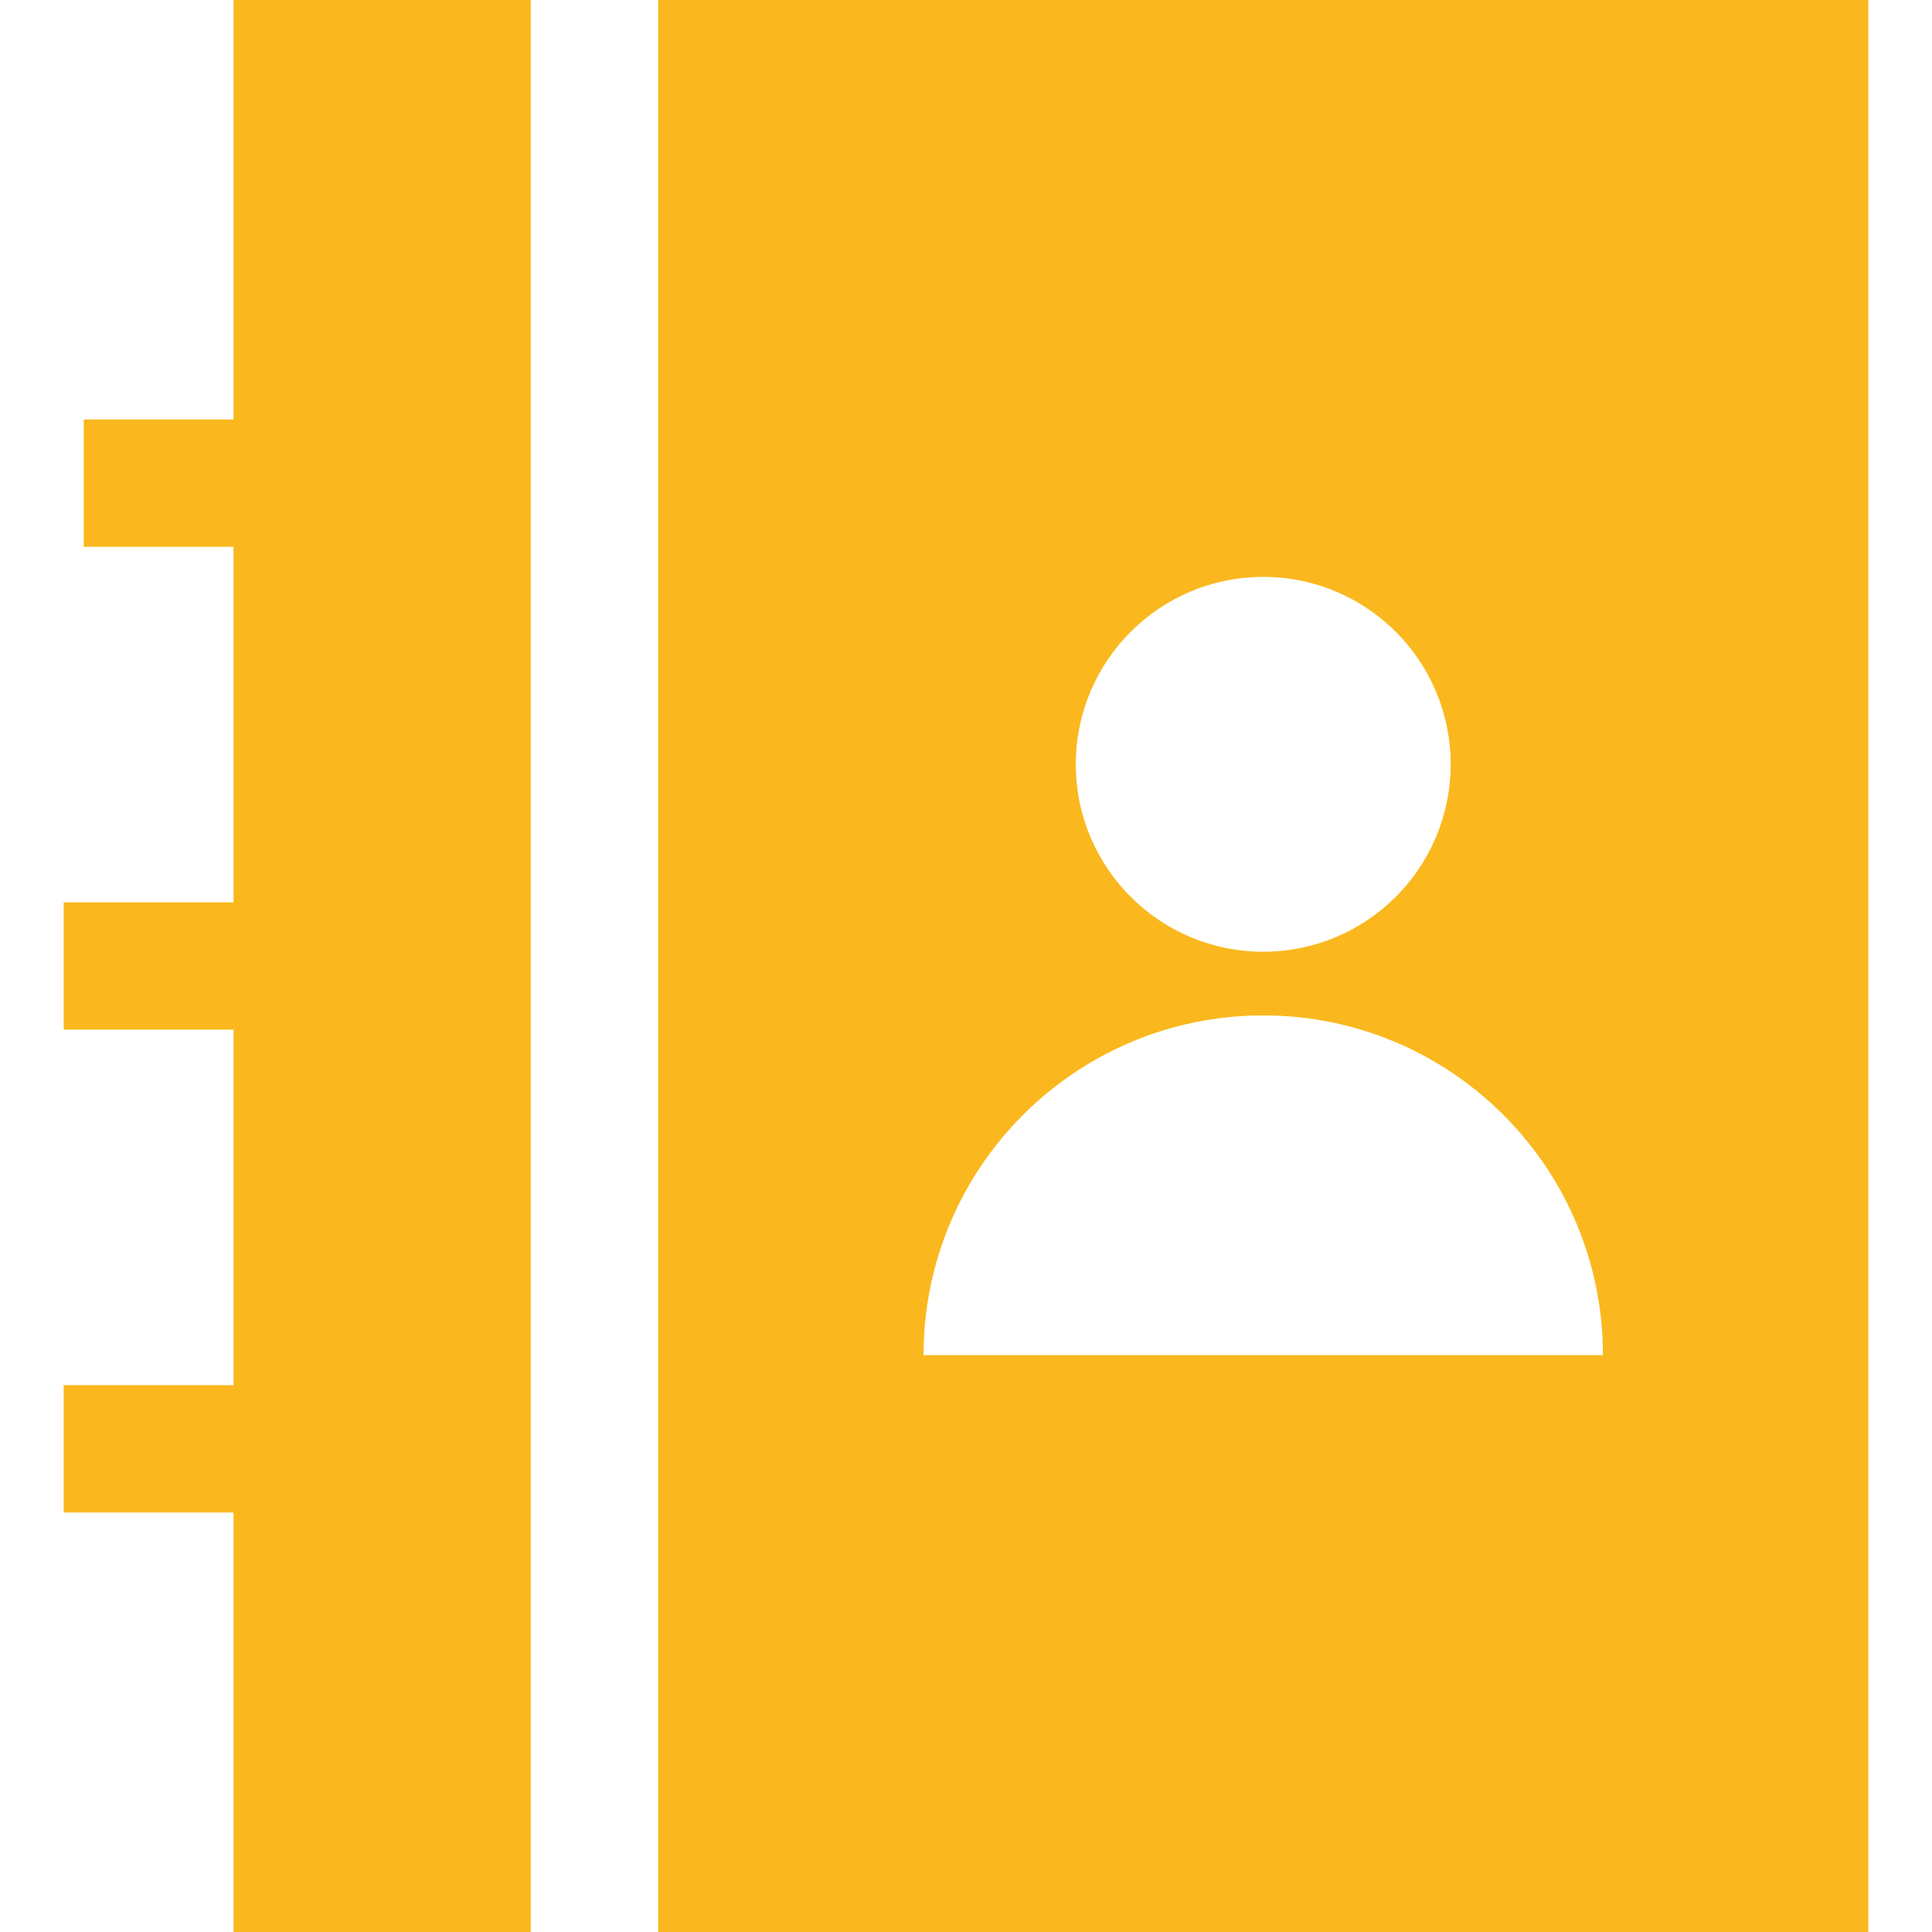
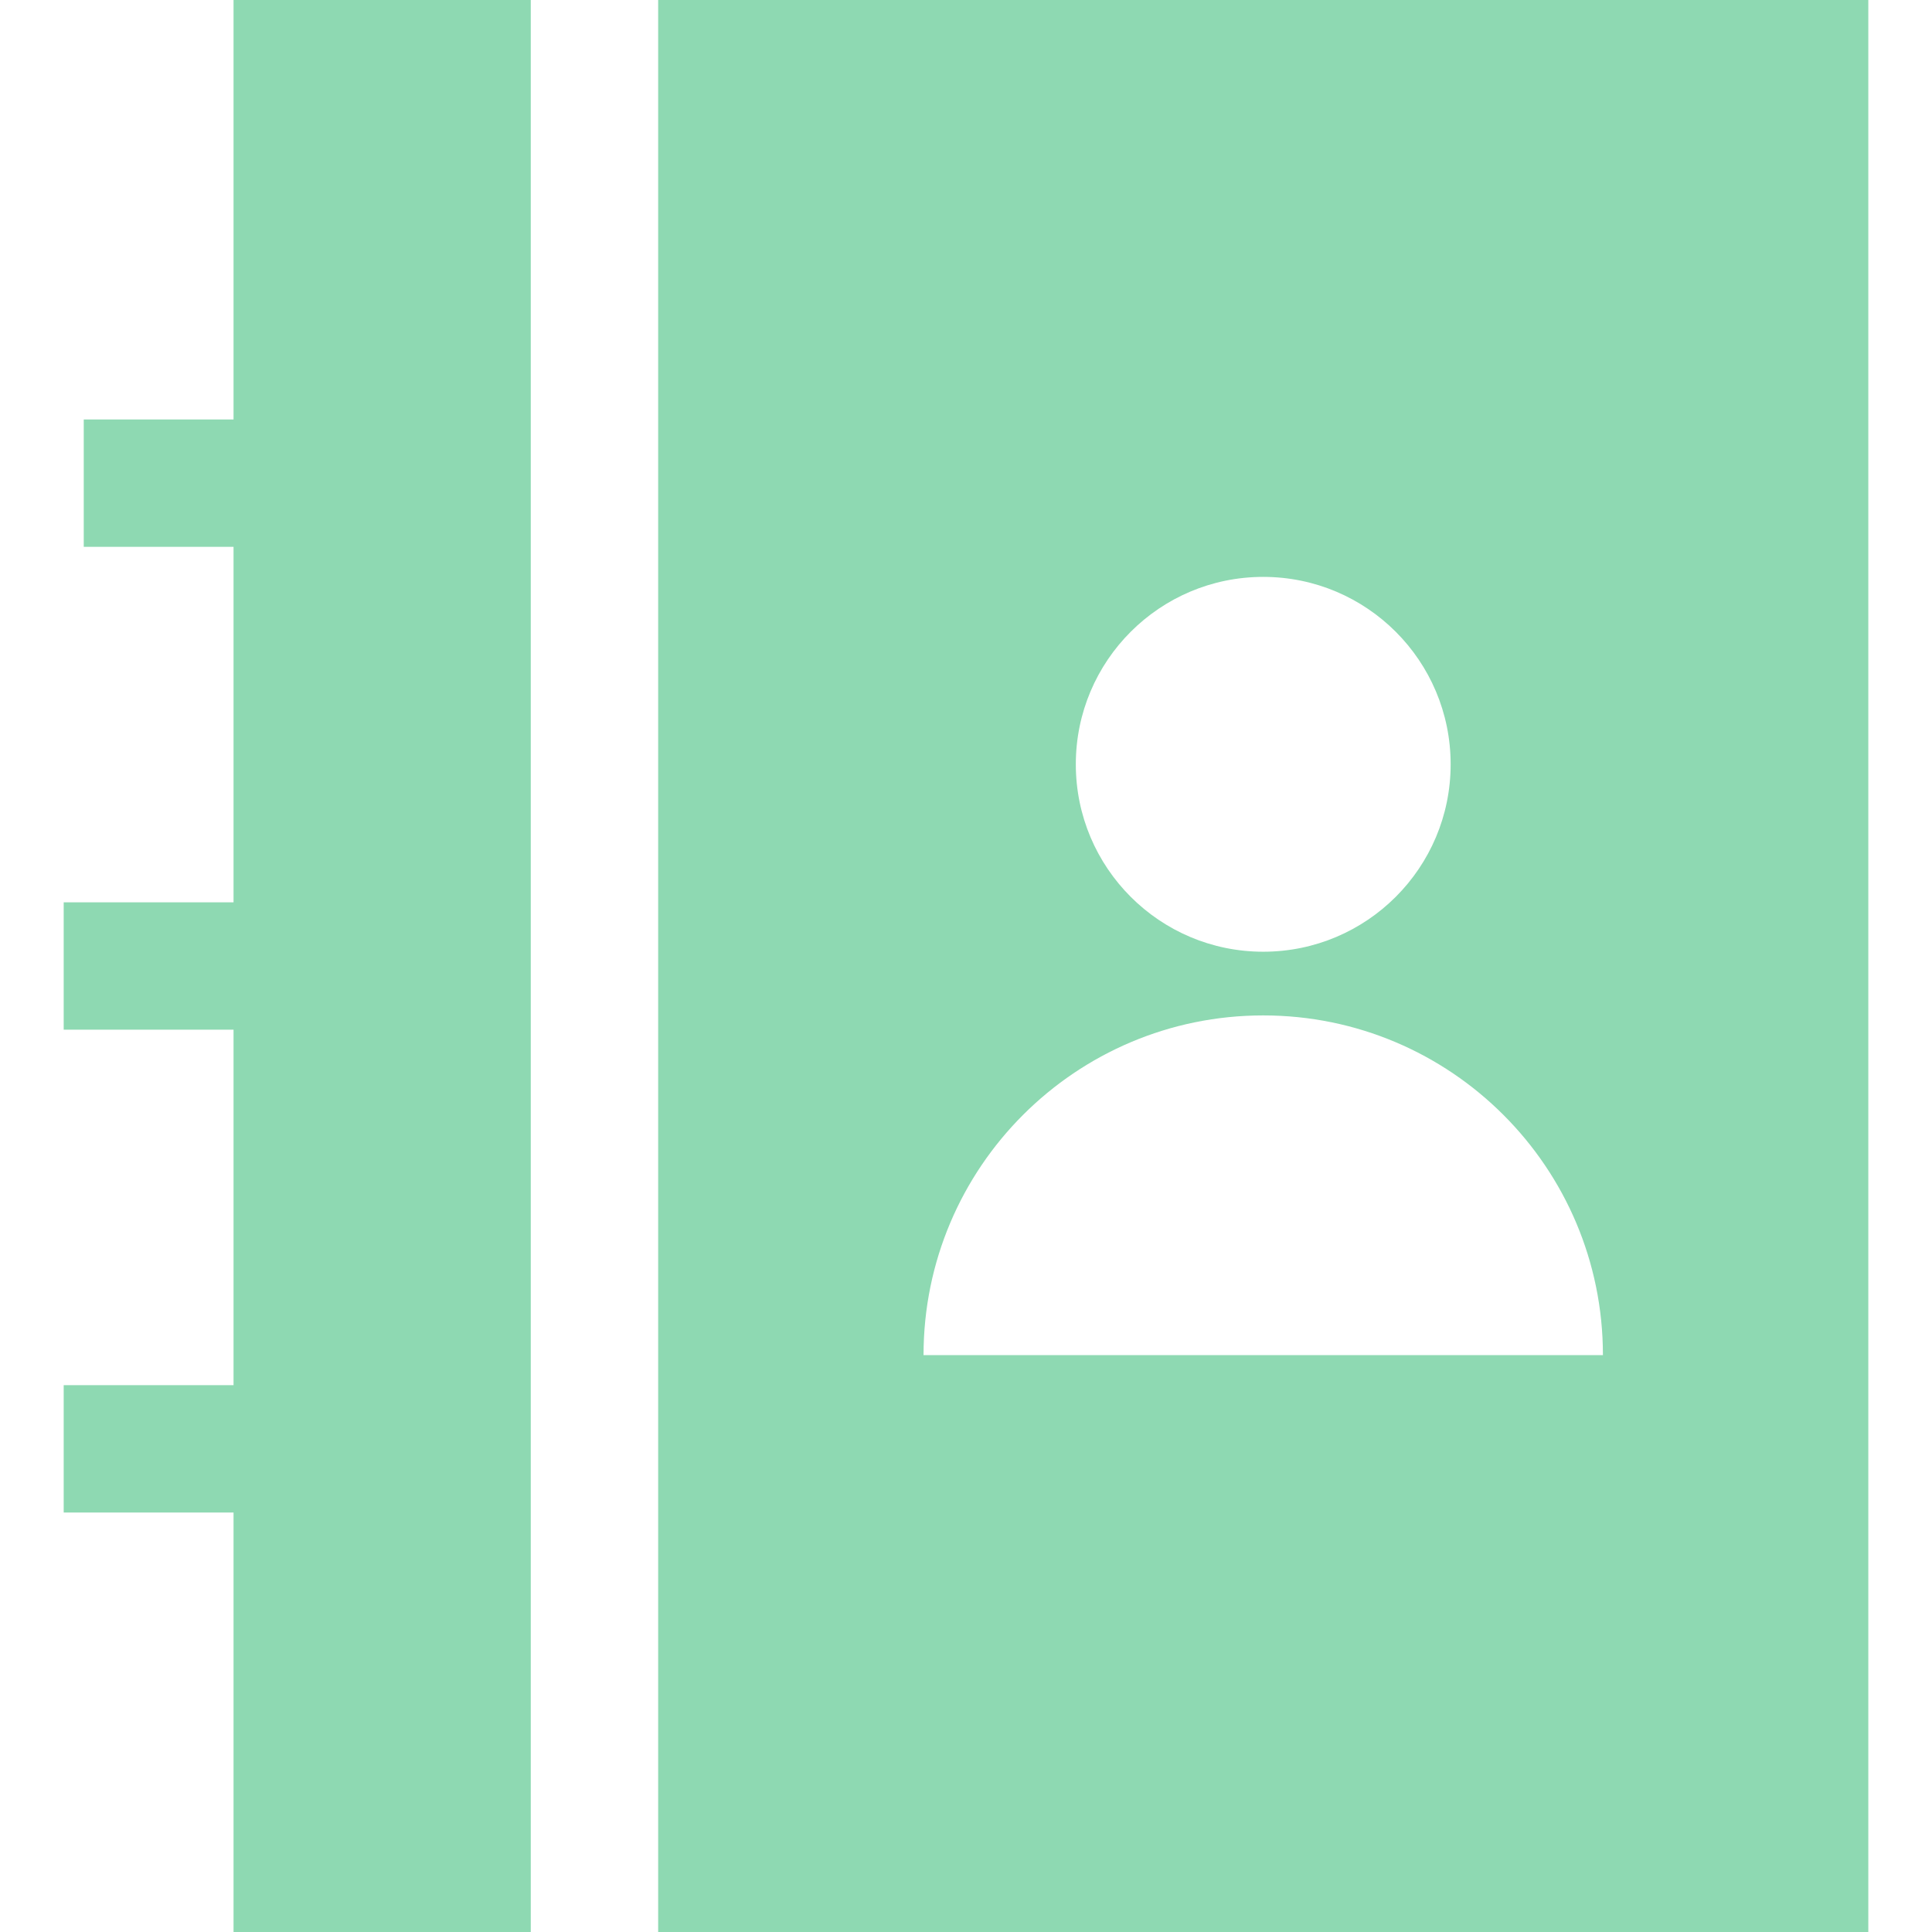
<svg xmlns="http://www.w3.org/2000/svg" width="512" height="512" viewBox="0 0 455 455">
-   <g fill="#fab81e">
+   <g fill="#8ed9b2">
    <path d="M55 98.788H19.723v30H55V212.5H15v30h40v83.712H15v30h40V455h70V0H55zM155 0v455h285V0H155zm142.5 135.862c24.377 0 44.138 19.761 44.138 44.138s-19.761 44.138-44.138 44.138-44.138-19.761-44.138-44.138 19.761-44.138 44.138-44.138zm-80 183.276c0-44.183 35.817-80 80-80s80 35.817 80 80h-160z" />
  </g>
</svg>
